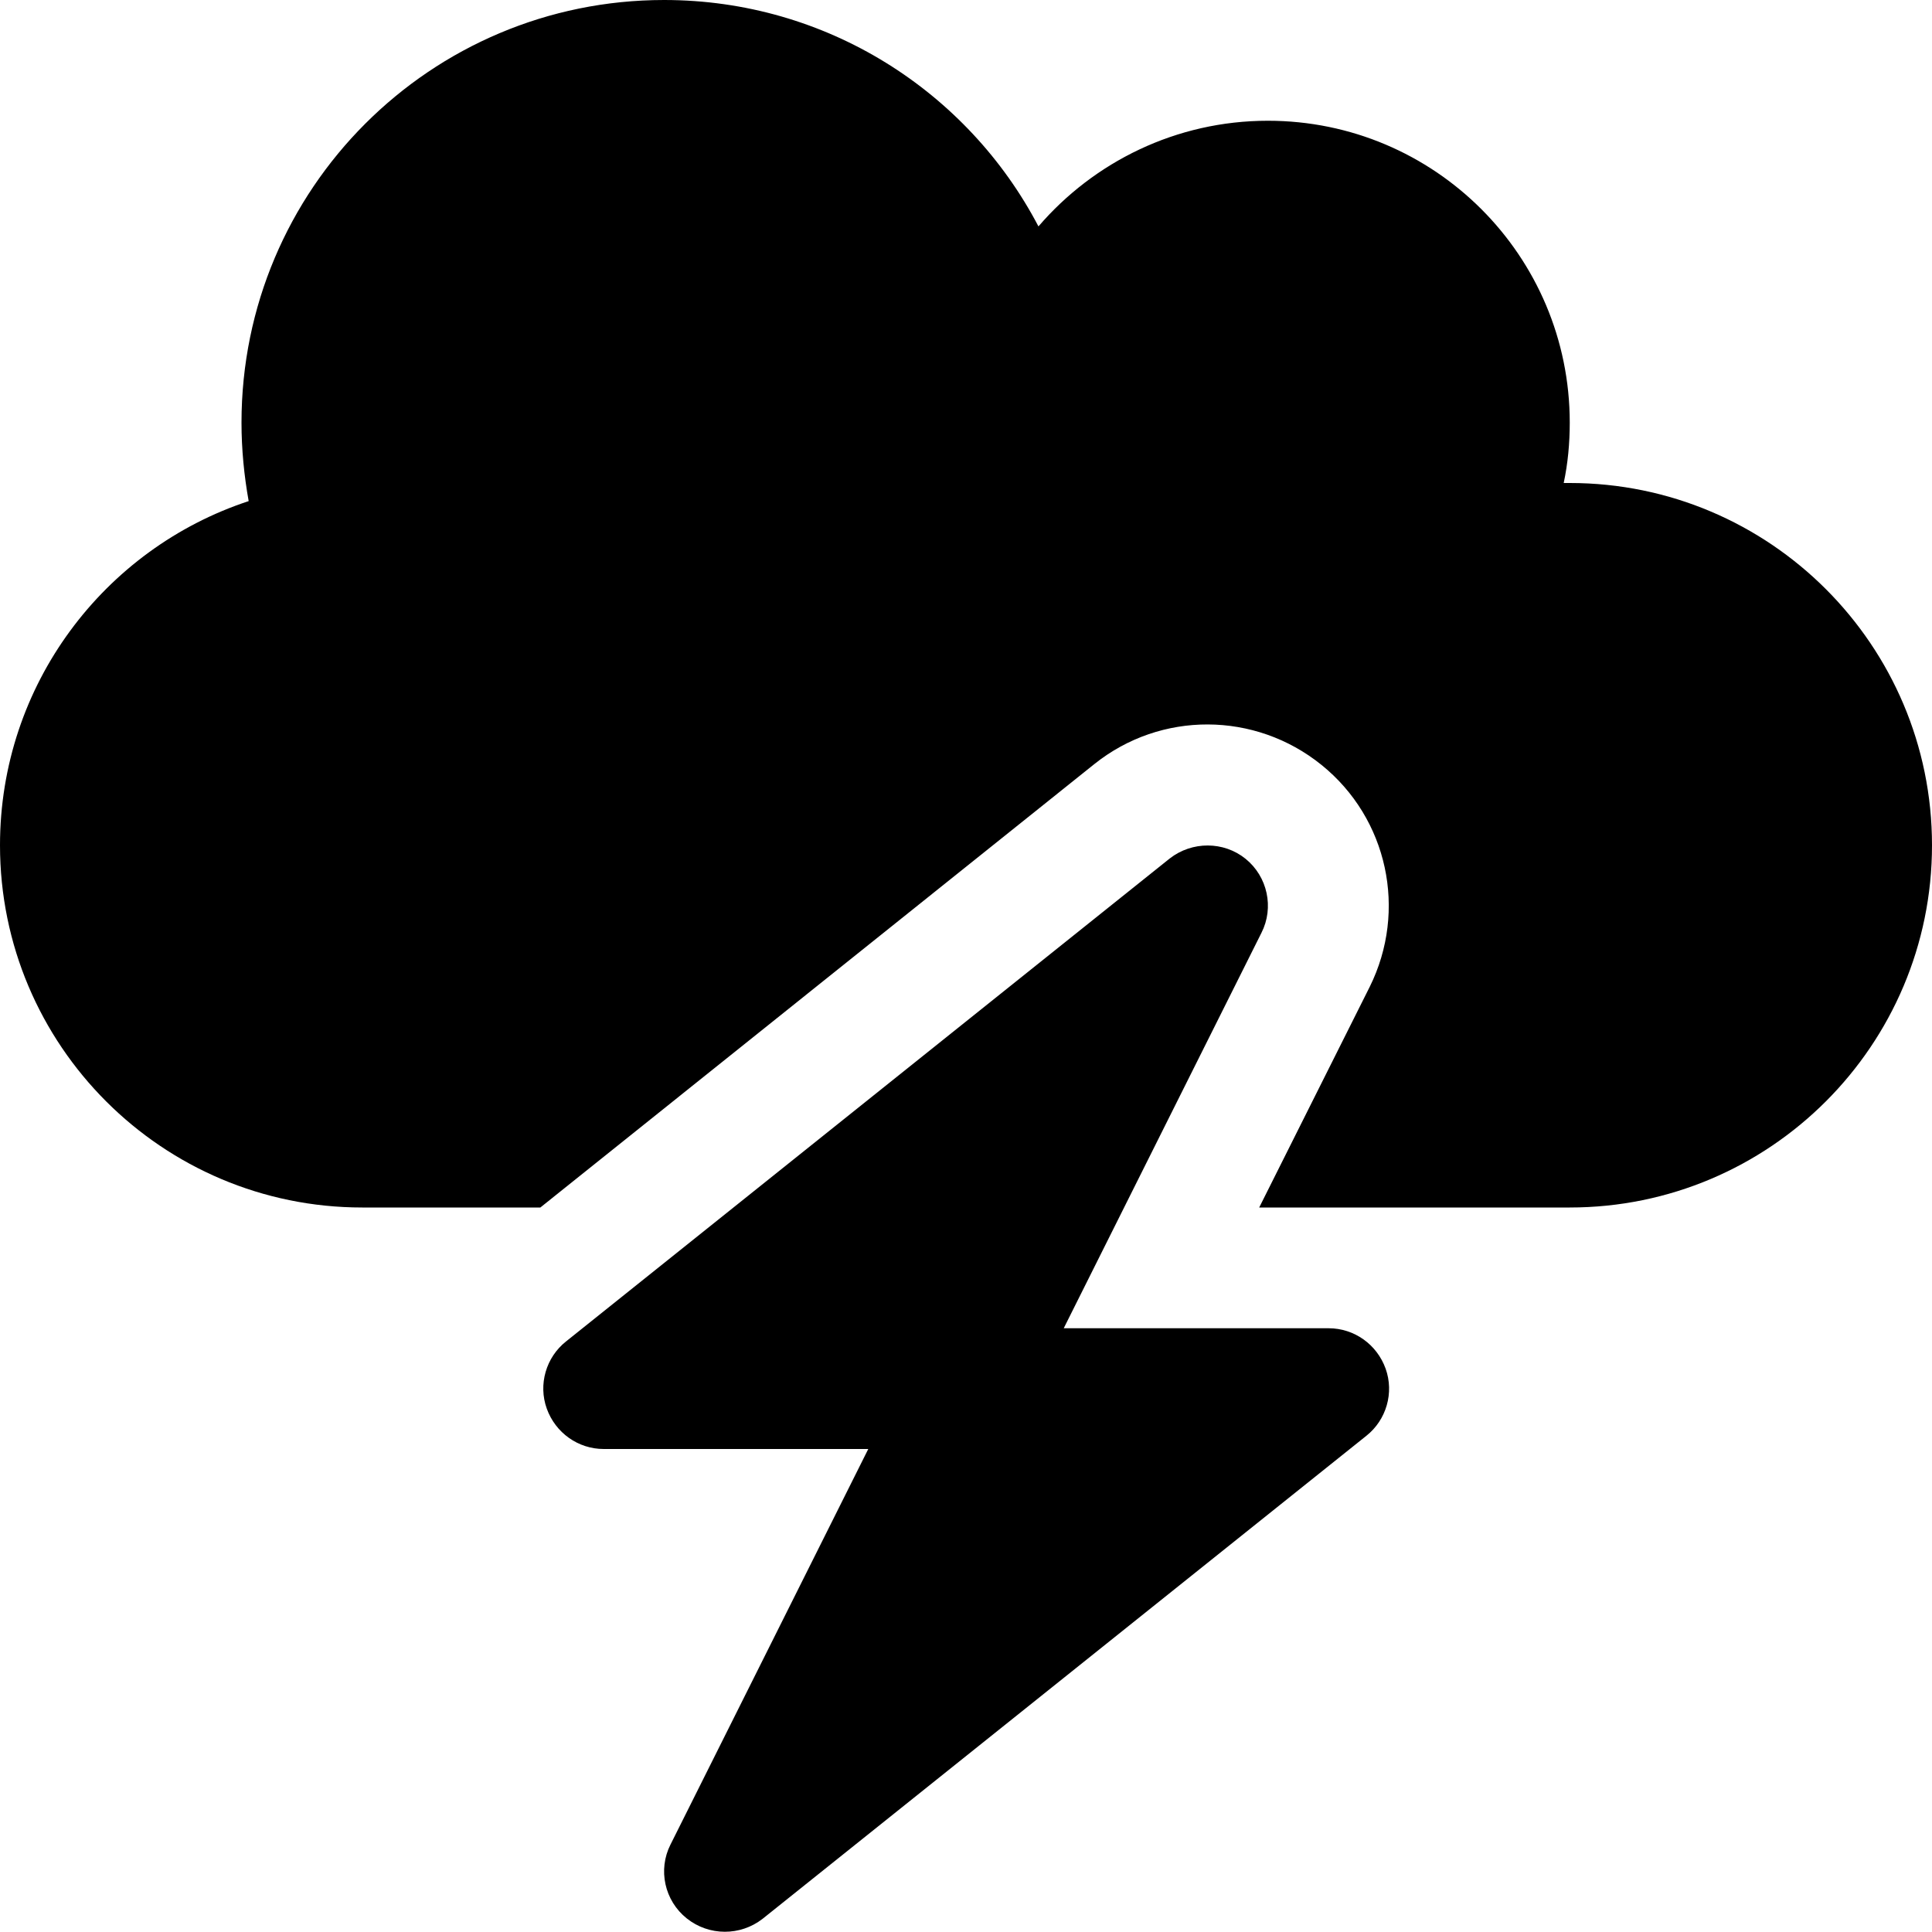
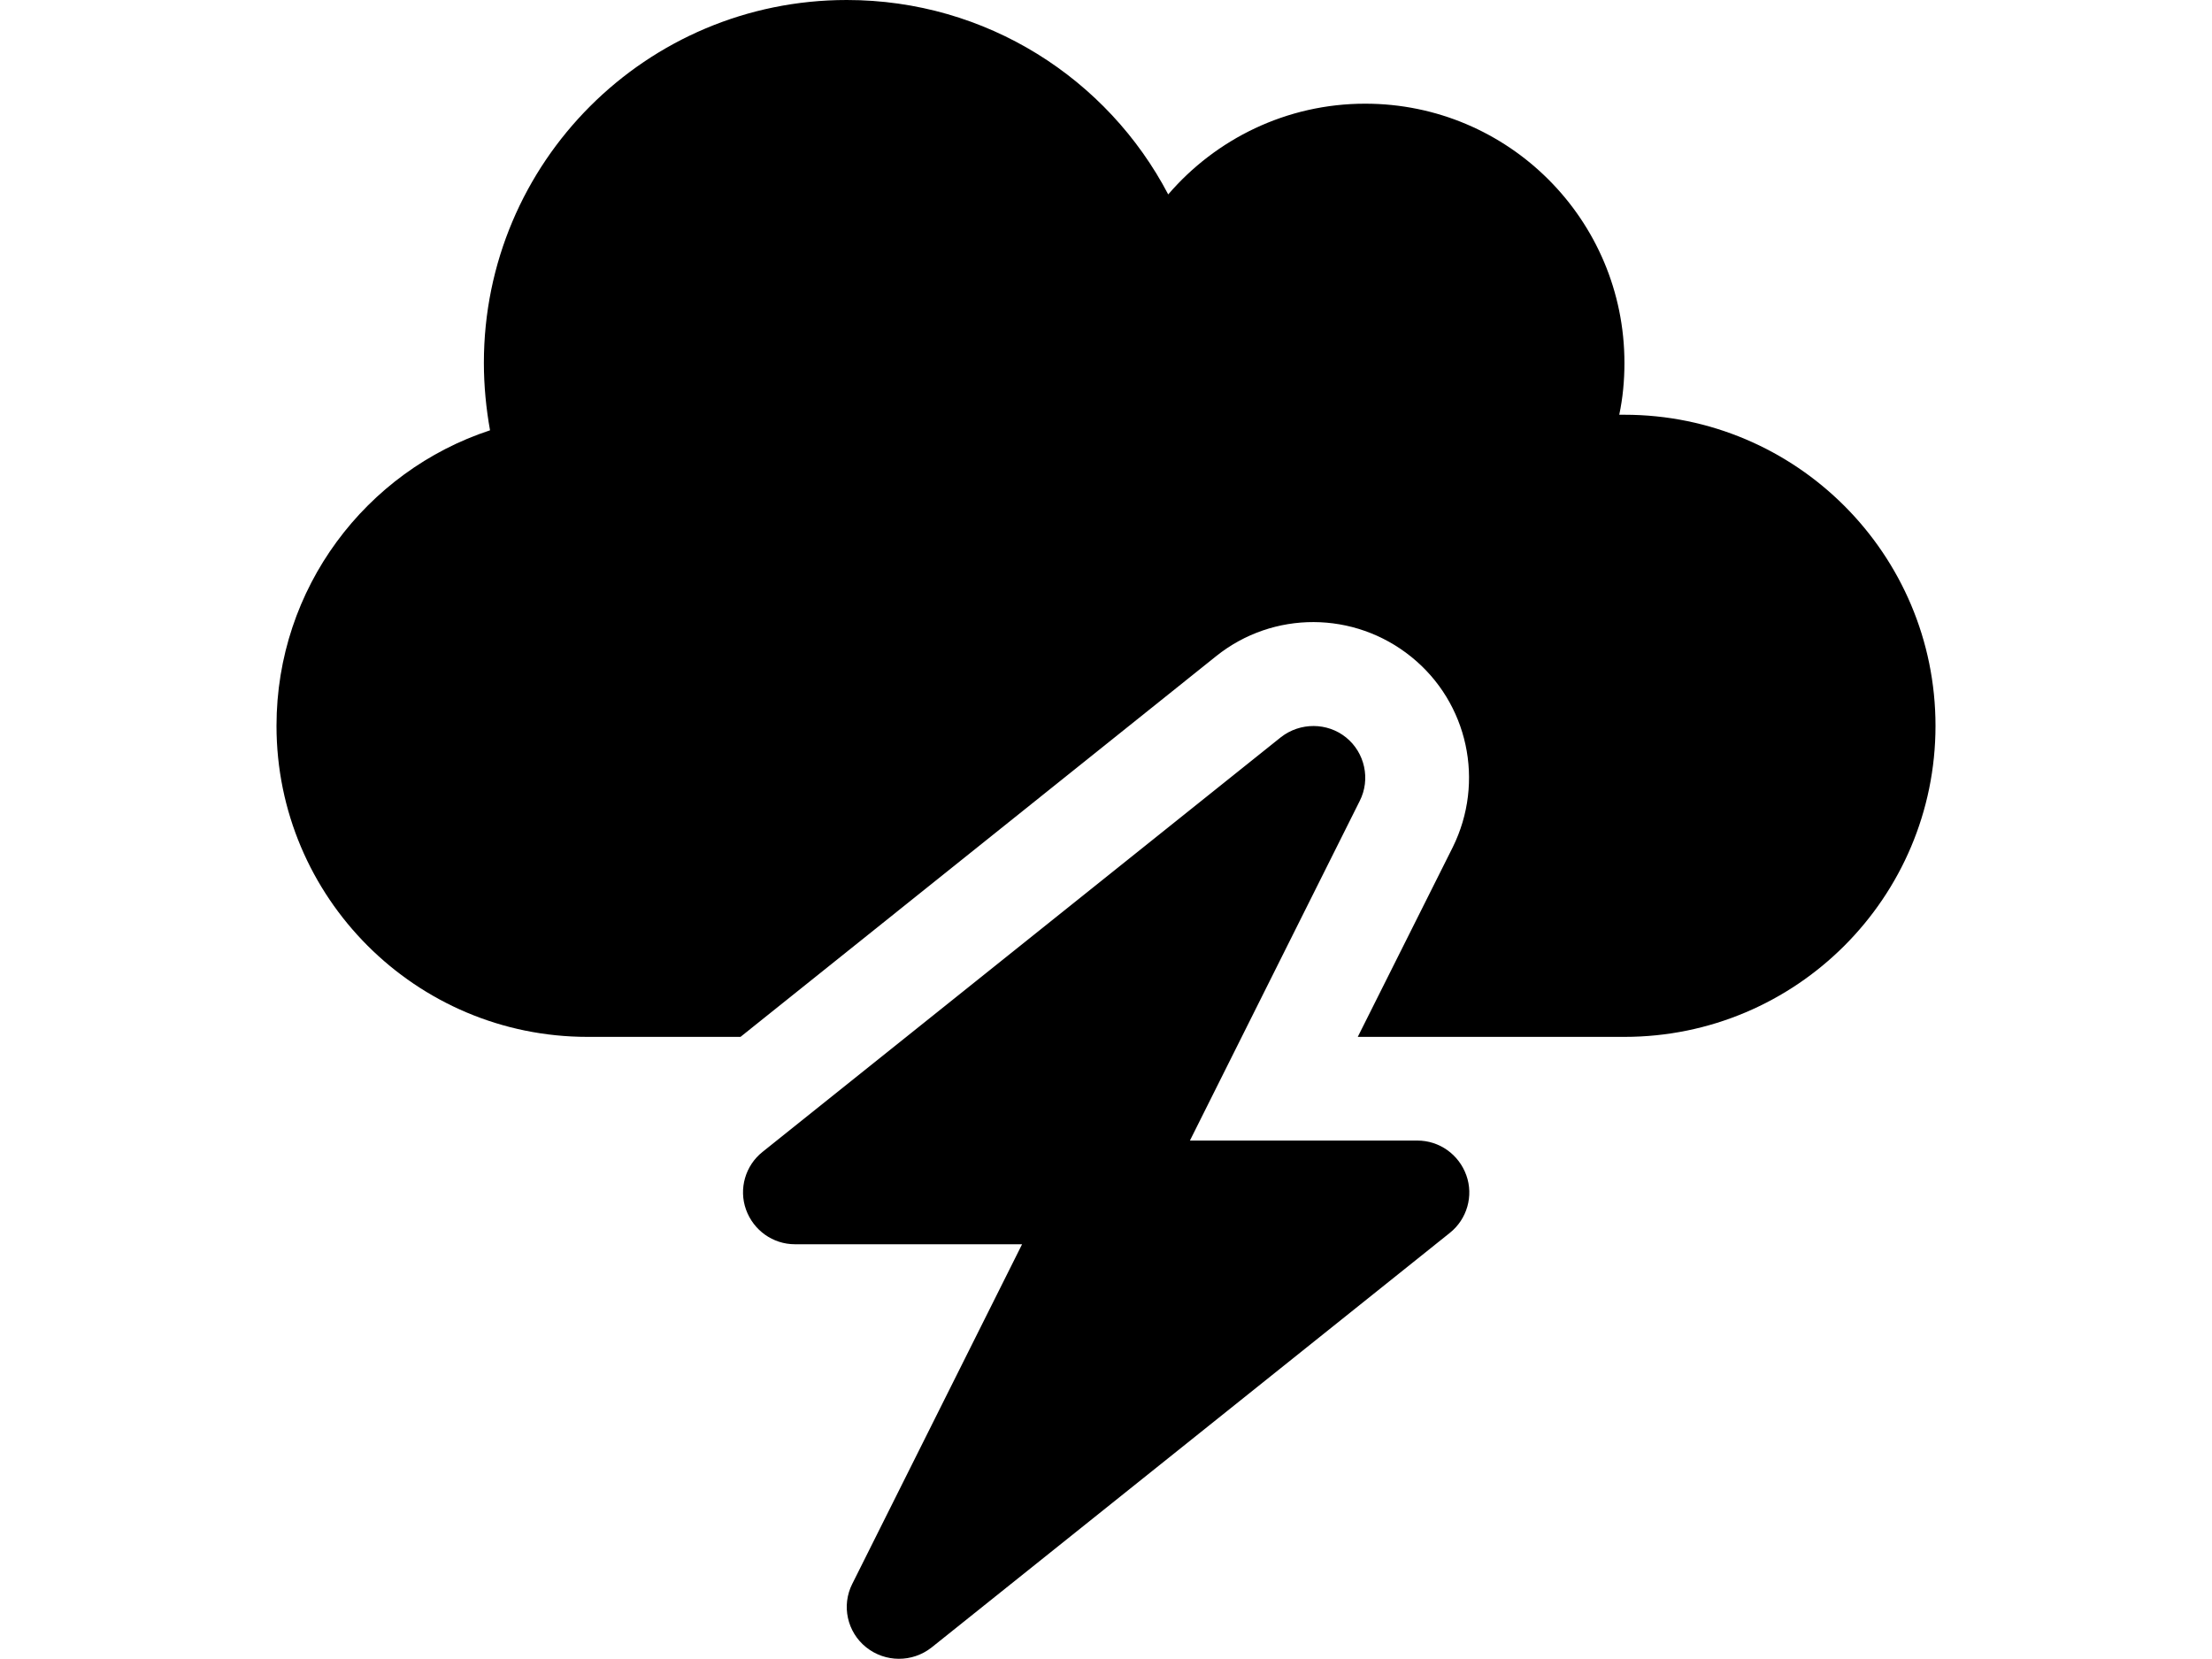
- <svg xmlns="http://www.w3.org/2000/svg" viewBox="0 0 512 512">
+ <svg xmlns="http://www.w3.org/2000/svg" width="200" height="150" viewBox="0 0 512 512">
  <path d="M0 224c0 53 43 96 96 96h47.2L290 202.5c17.6-14.1 42.6-14 60.2 .2s22.8 38.6 12.8 58.8L333.7 320H352h64c53 0 96-43 96-96s-43-96-96-96c-.5 0-1.1 0-1.6 0c1.1-5.2 1.6-10.5 1.6-16c0-44.2-35.8-80-80-80c-24.3 0-46.1 10.9-60.8 28C256.5 24.3 219.1 0 176 0C114.1 0 64 50.1 64 112c0 7.1 .7 14.1 1.9 20.8C27.6 145.4 0 181.5 0 224zm330.1 3.6c-5.8-4.7-14.2-4.7-20.1-.1l-160 128c-5.3 4.2-7.4 11.4-5.1 17.8s8.3 10.7 15.1 10.7h70.1L177.7 488.8c-3.4 6.7-1.6 14.9 4.3 19.6s14.2 4.7 20.1 .1l160-128c5.3-4.2 7.4-11.4 5.1-17.8s-8.3-10.7-15.1-10.7H281.9l52.4-104.8c3.4-6.7 1.6-14.9-4.2-19.6z" />
</svg>
